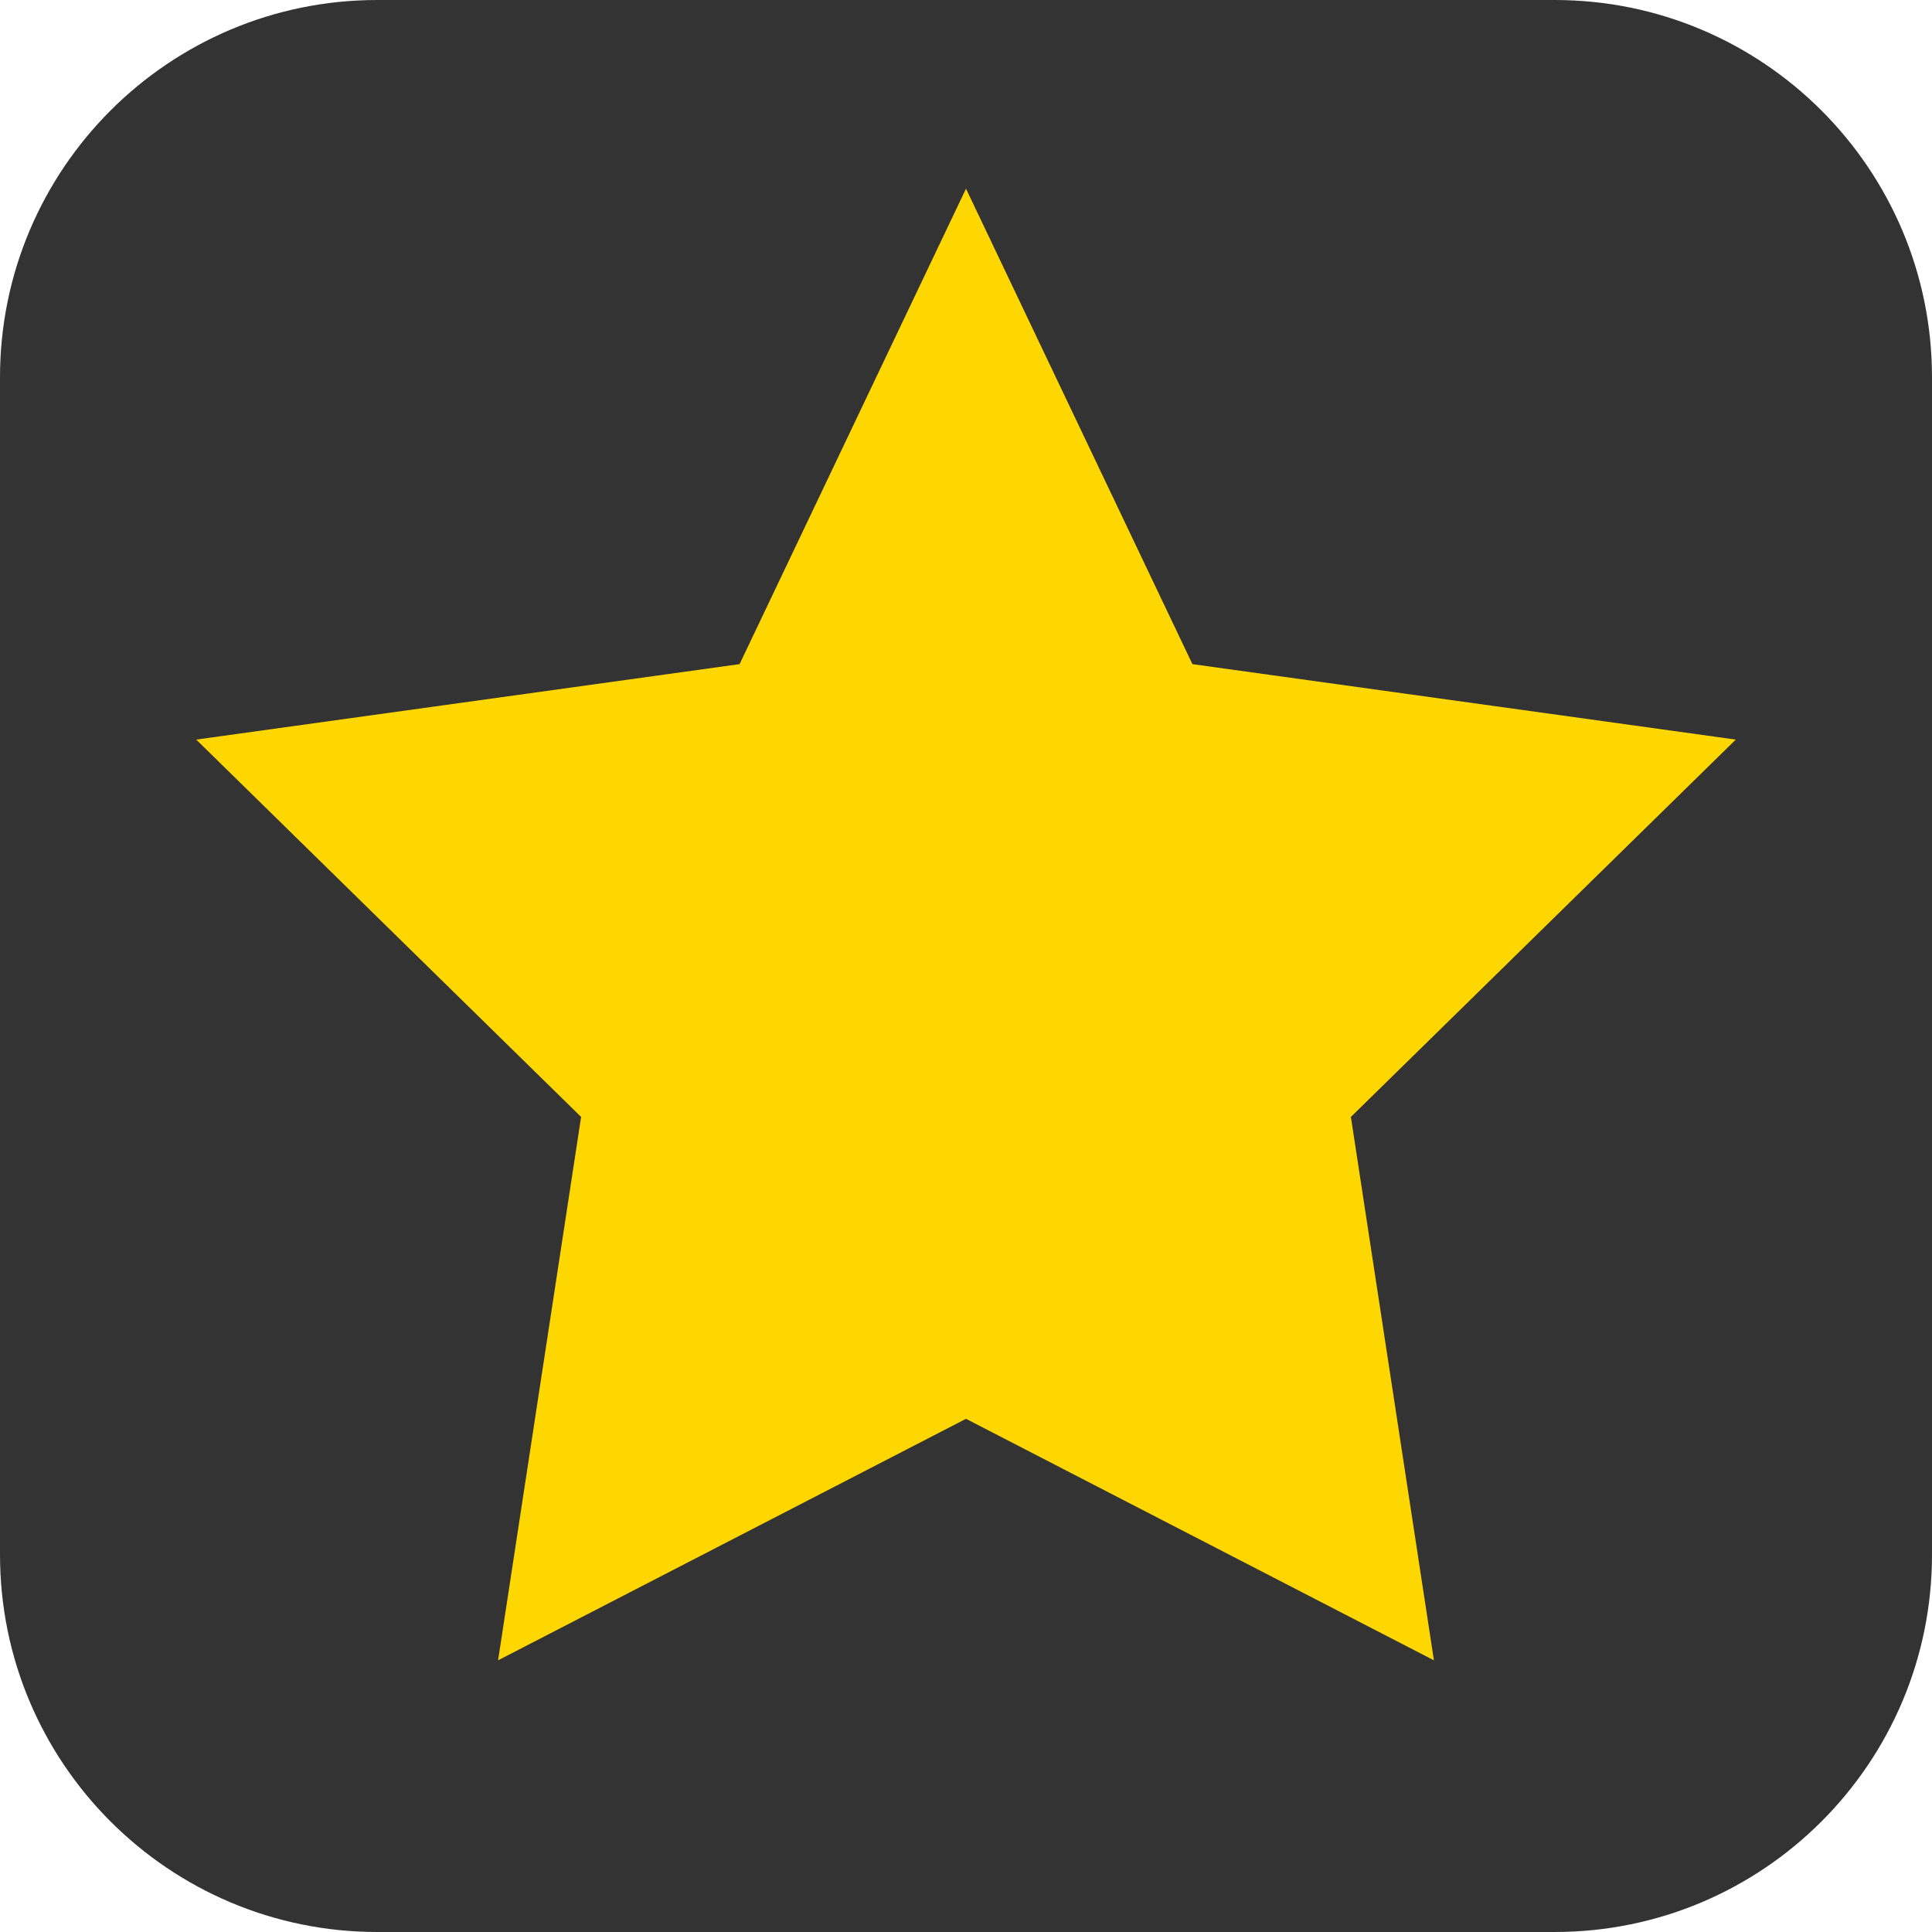
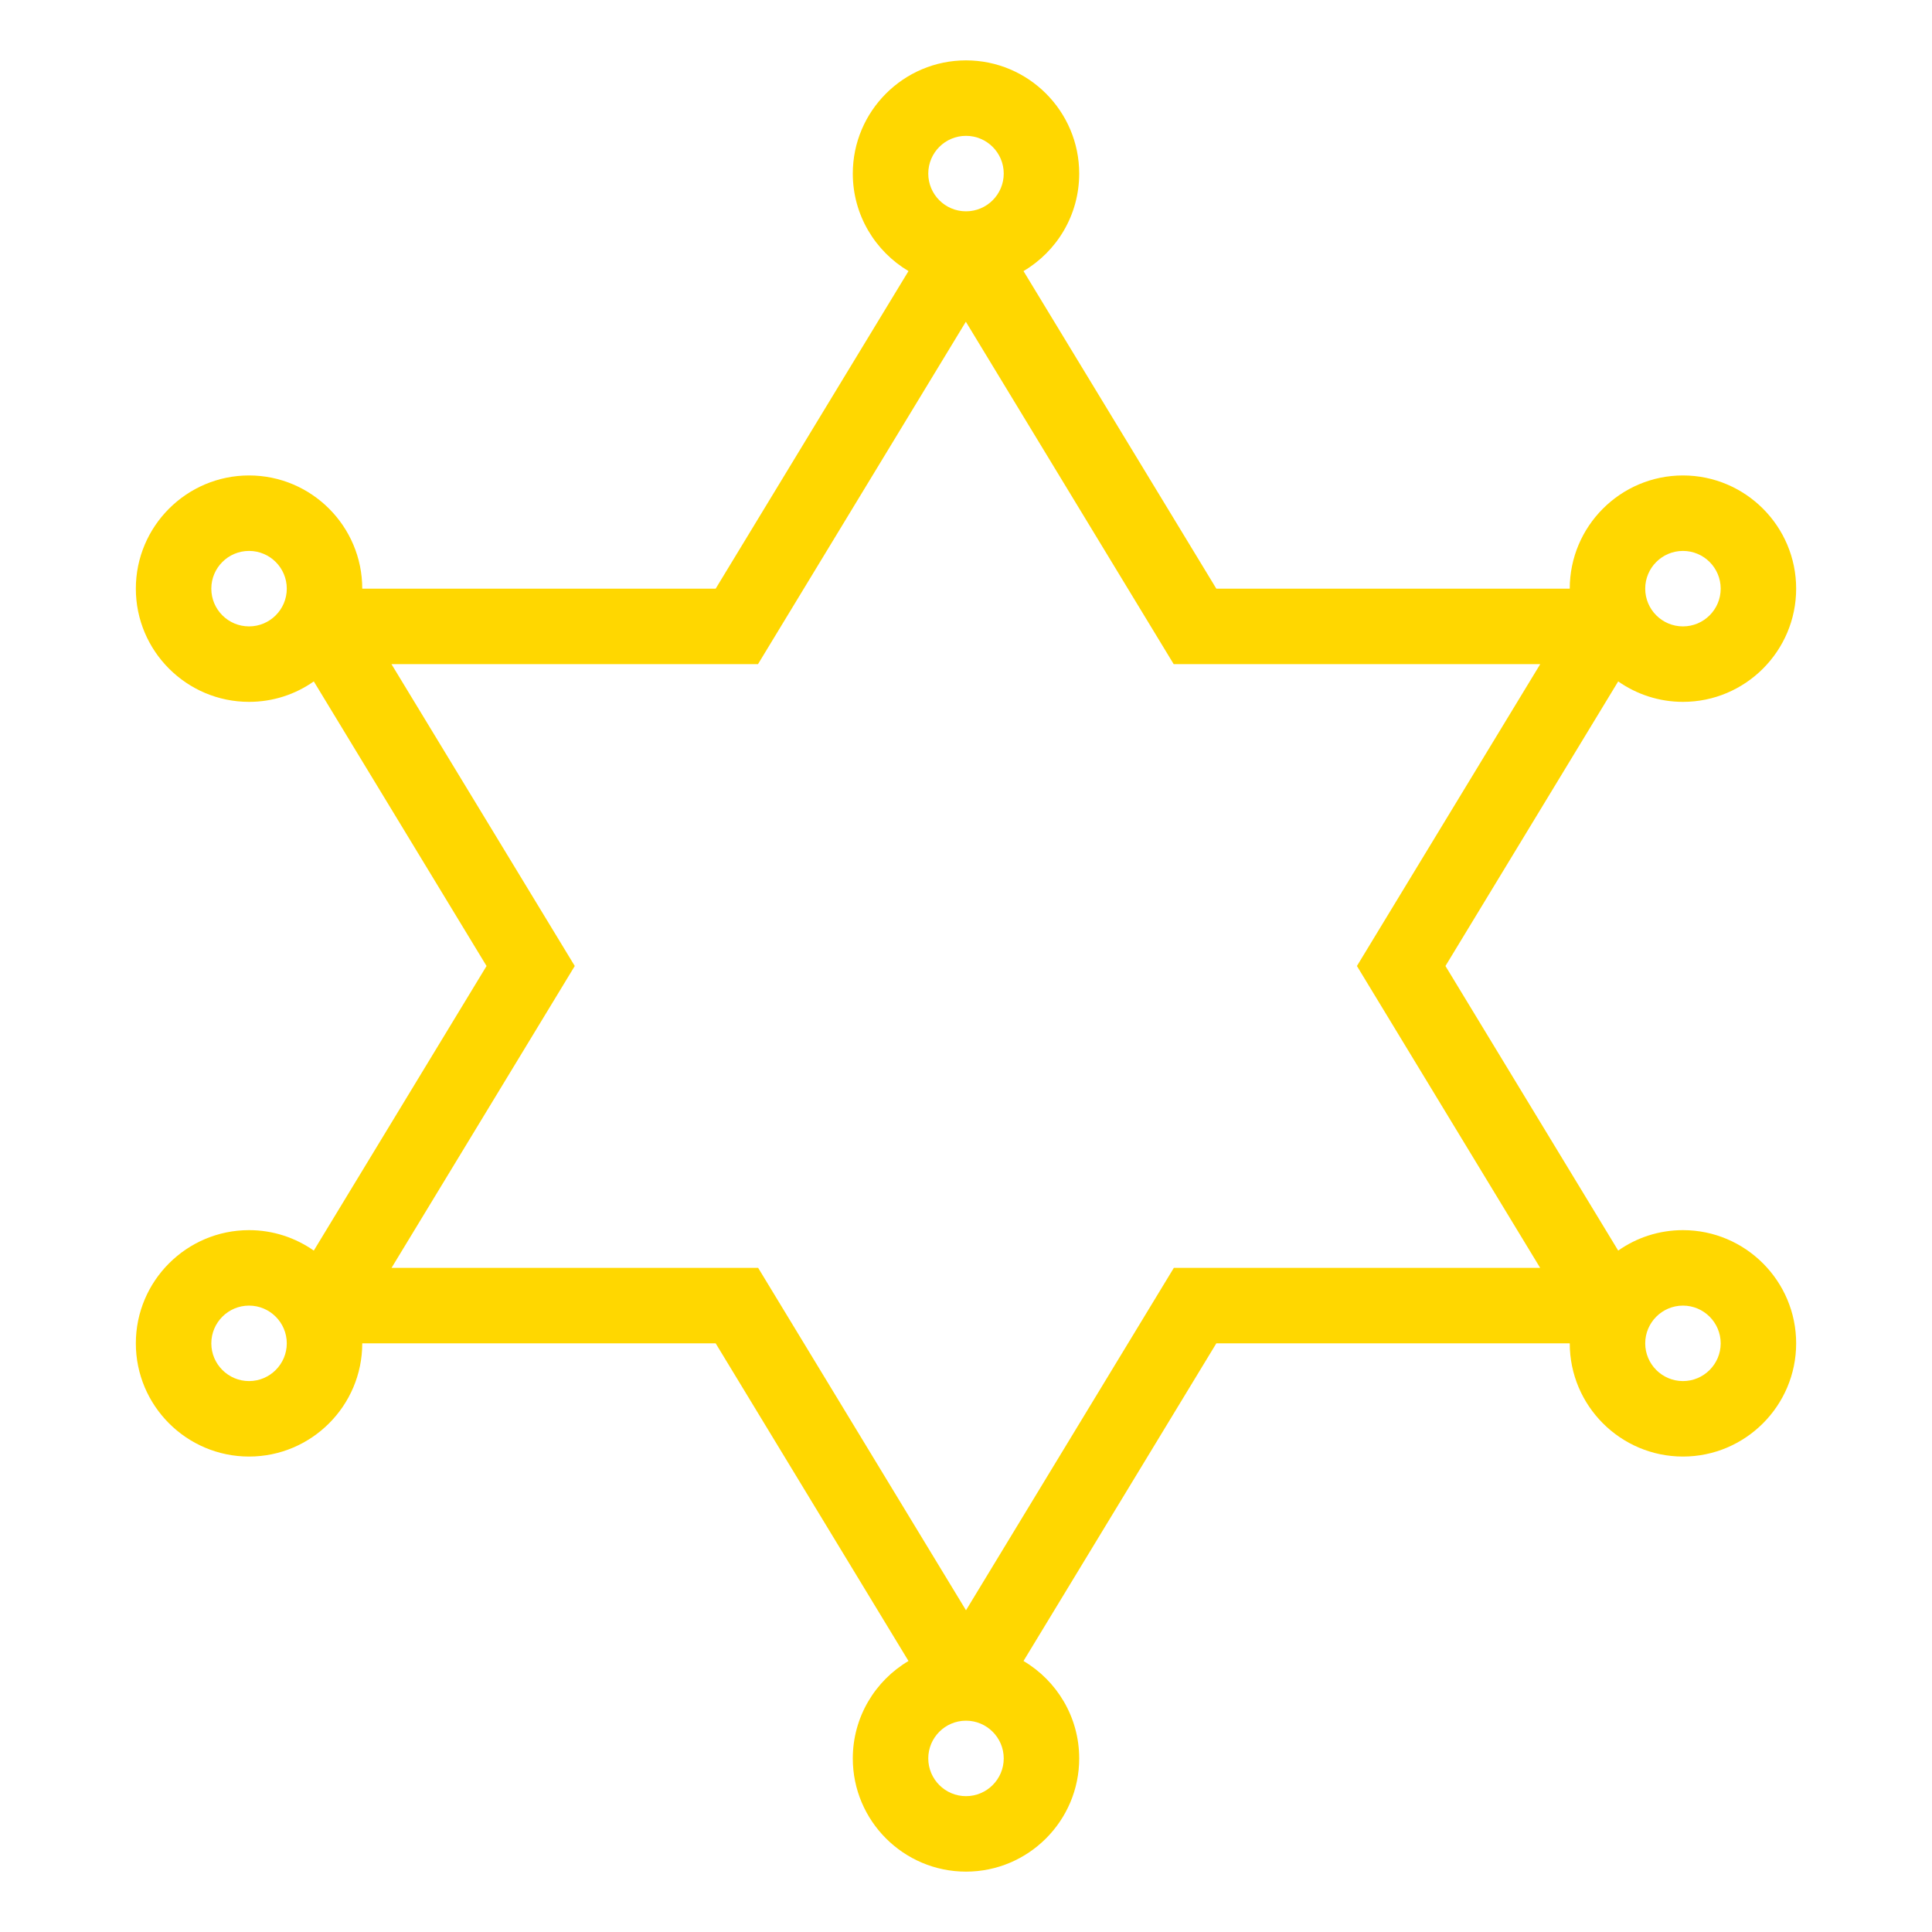
<svg xmlns="http://www.w3.org/2000/svg" width="256" height="256" viewBox="0 0 256 256">
-   <rect width="256" height="256" rx="50" ry="50" fill="#333333" />
-   <polygon points="128,25 158,88 230,98 179,148 190,220 128,188 66,220 77,148 26,98 98,88" fill="#FFD700" />
+   <g transform="translate(128, 128) scale(10) translate(-12, -12)">
+     <path d="M21.5,15.5c-.319,0-.615,.1-.858,.271l-2.289-3.771,2.289-3.771c.243,.17,.539,.271,.858,.271,.827,0,1.5-.673,1.5-1.5s-.673-1.5-1.5-1.5-1.5,.673-1.5,1.5h-4.683l-2.555-4.208c.442-.261,.738-.742,.738-1.292,0-.827-.673-1.5-1.5-1.5s-1.5,.673-1.5,1.5c0,.549,.297,1.03,.738,1.292l-2.555,4.208H4c0-.827-.673-1.5-1.5-1.5s-1.5,.673-1.5,1.5,.673,1.5,1.5,1.5c.319,0,.615-.1,.858-.271l2.289,3.771-2.289,3.771c-.243-.17-.539-.271-.858-.271-.827,0-1.5,.673-1.5,1.5s.673,1.5,1.5,1.5,1.5-.673,1.5-1.5h4.683l2.555,4.209c-.441,.261-.738,.742-.738,1.291,0,.827,.673,1.5,1.5,1.5s1.5-.673,1.5-1.5c0-.549-.297-1.03-.738-1.291l2.555-4.209h4.683c0,.827,.673,1.5,1.5,1.5s1.5-.673,1.5-1.5-.673-1.5-1.5-1.5Zm0-9c.276,0,.5,.224,.5,.5s-.224,.5-.5,.5-.5-.224-.5-.5,.224-.5,.5-.5ZM12,1c.276,0,.5,.224,.5,.5s-.224,.5-.5,.5-.5-.224-.5-.5,.224-.5,.5-.5ZM2.5,7.5c-.276,0-.5-.224-.5-.5s.224-.5,.5-.5,.5,.224,.5,.5-.224,.5-.5,.5Zm0,10c-.276,0-.5-.225-.5-.5s.224-.5,.5-.5,.5,.225,.5,.5-.224,.5-.5,.5Zm9.5,5.5c-.276,0-.5-.225-.5-.5s.224-.5,.5-.5,.5,.225,.5,.5-.224,.5-.5,.5Zm2.754-7l-2.754,4.537-2.754-4.537H4.388l2.428-4-2.429-4h4.857l2.754-4.537,2.754,4.537h4.857l-2.429,4,2.428,4h-4.857Zm6.746,1.5c-.276,0-.5-.225-.5-.5s.224-.5,.5-.5,.5,.225,.5,.5-.224,.5-.5,.5Z" fill="#FFD700" />
+   </g>
</svg>
